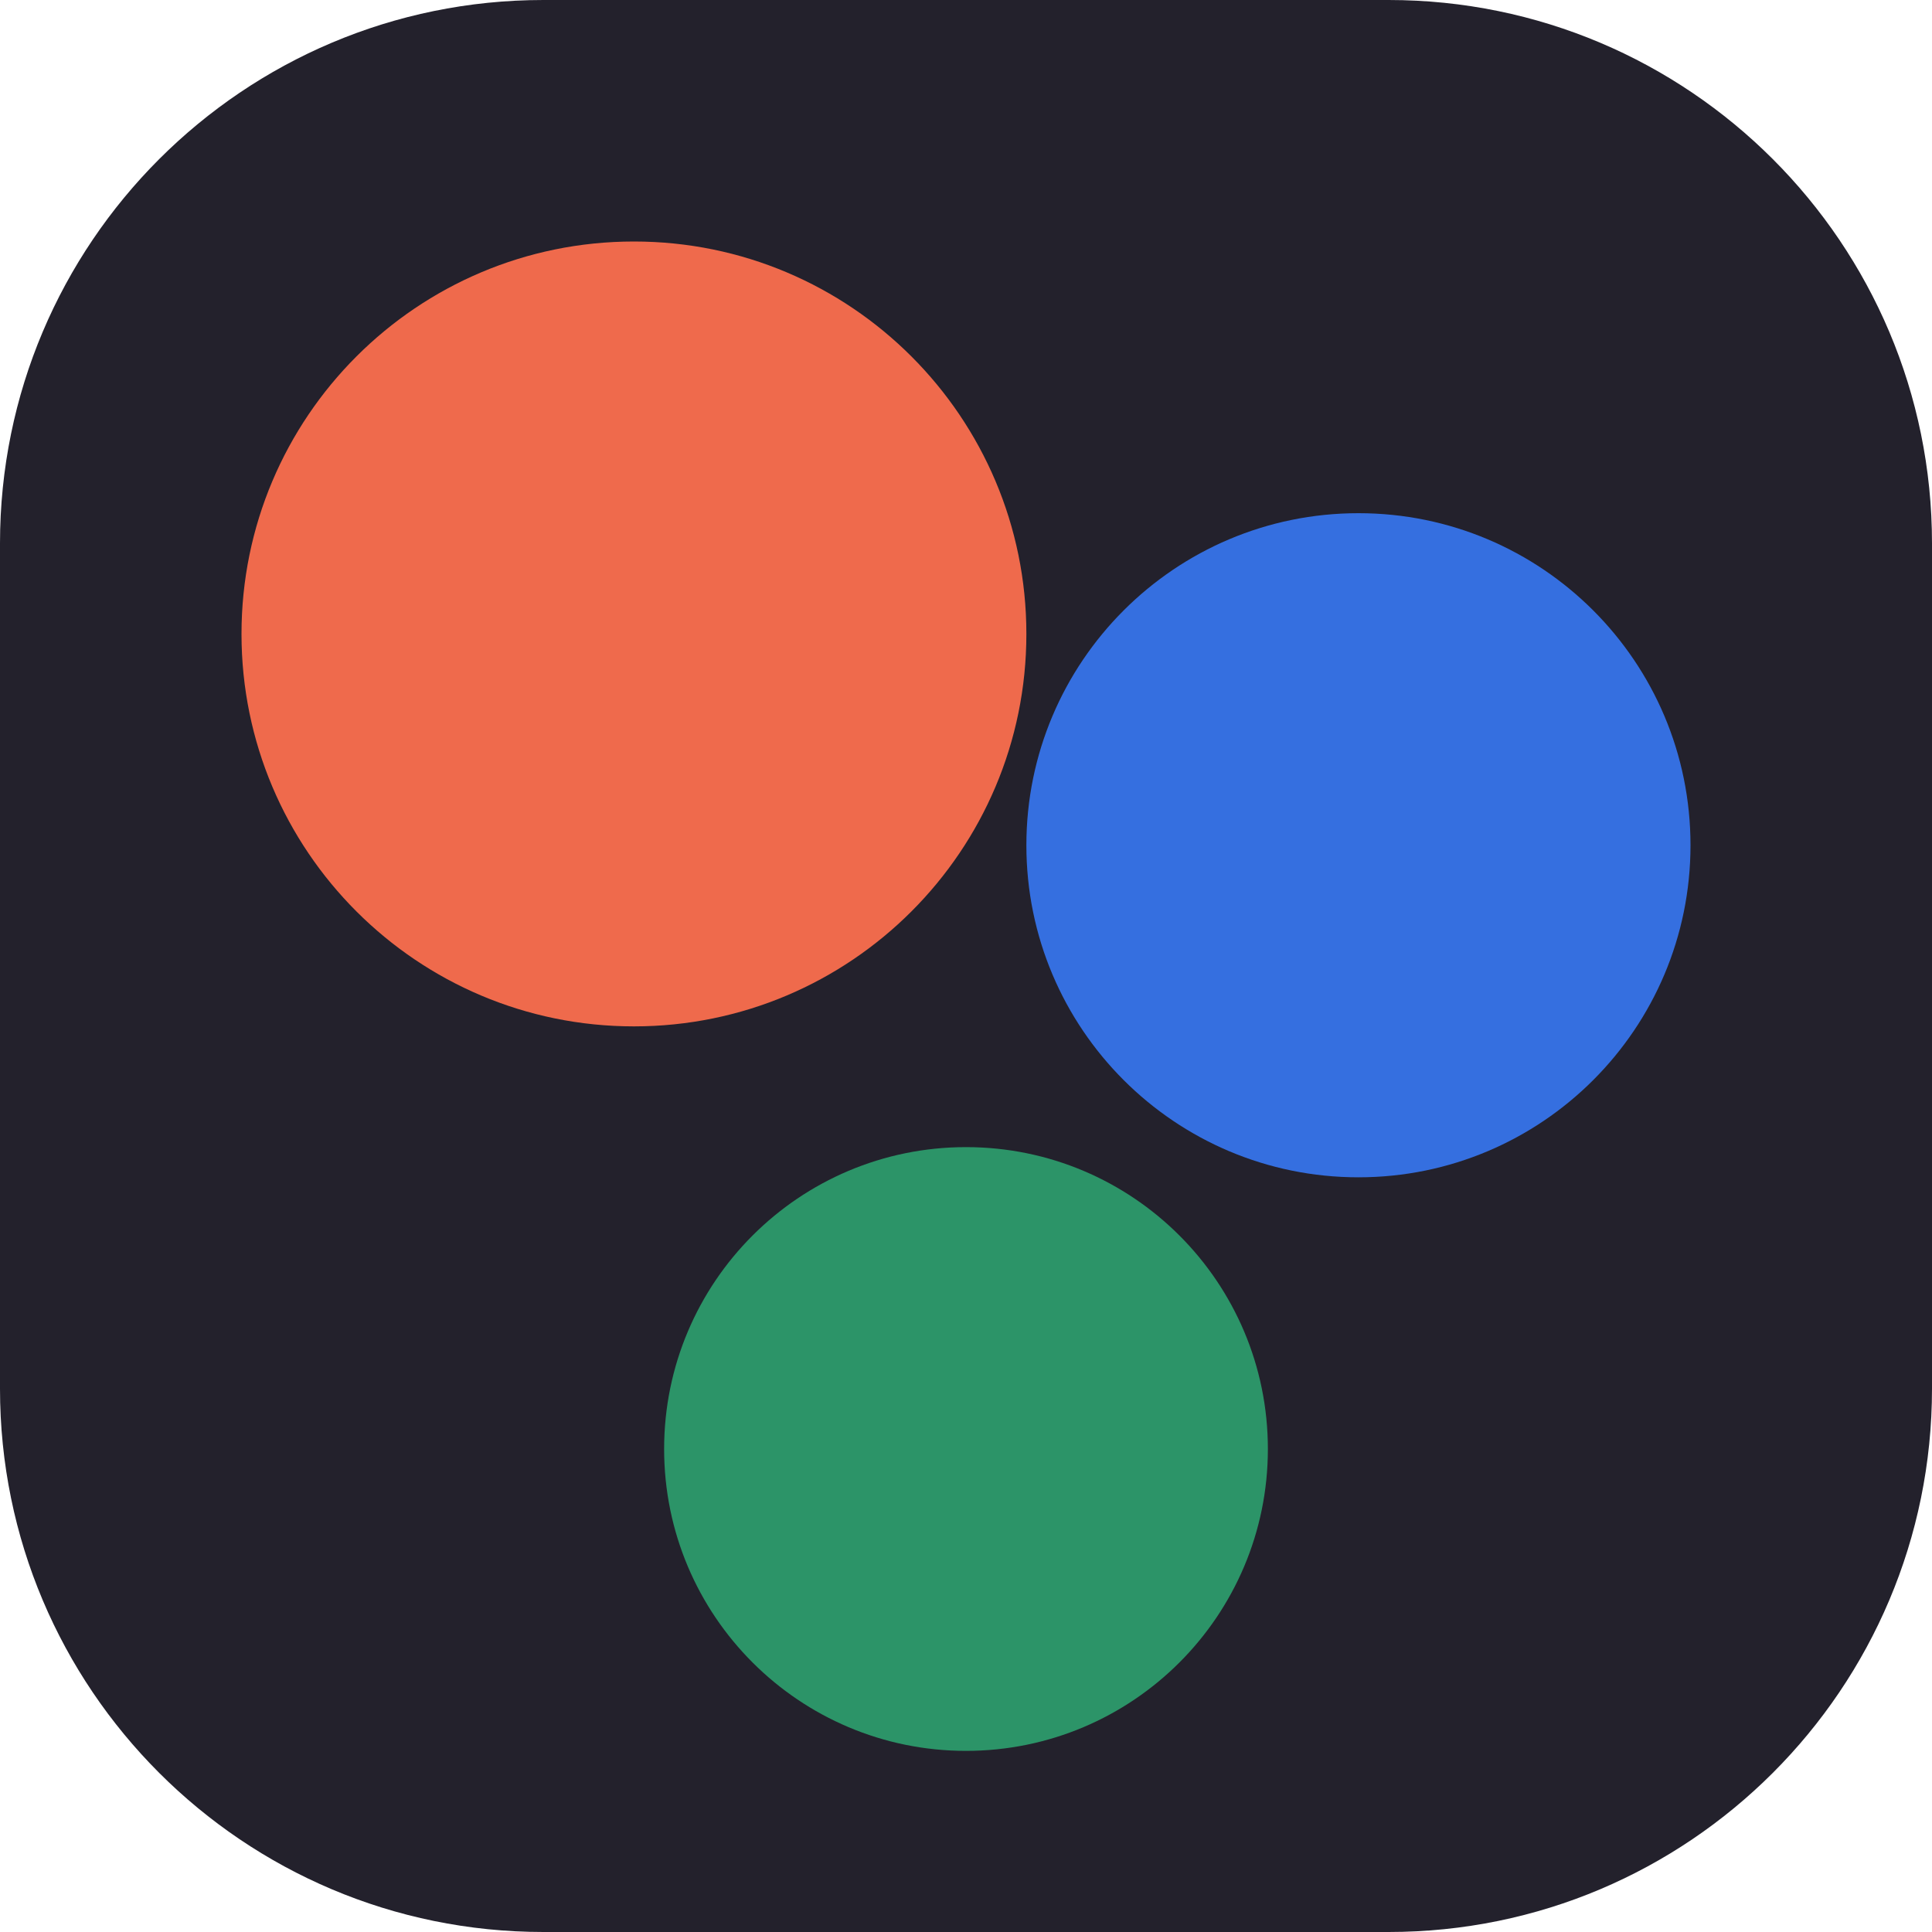
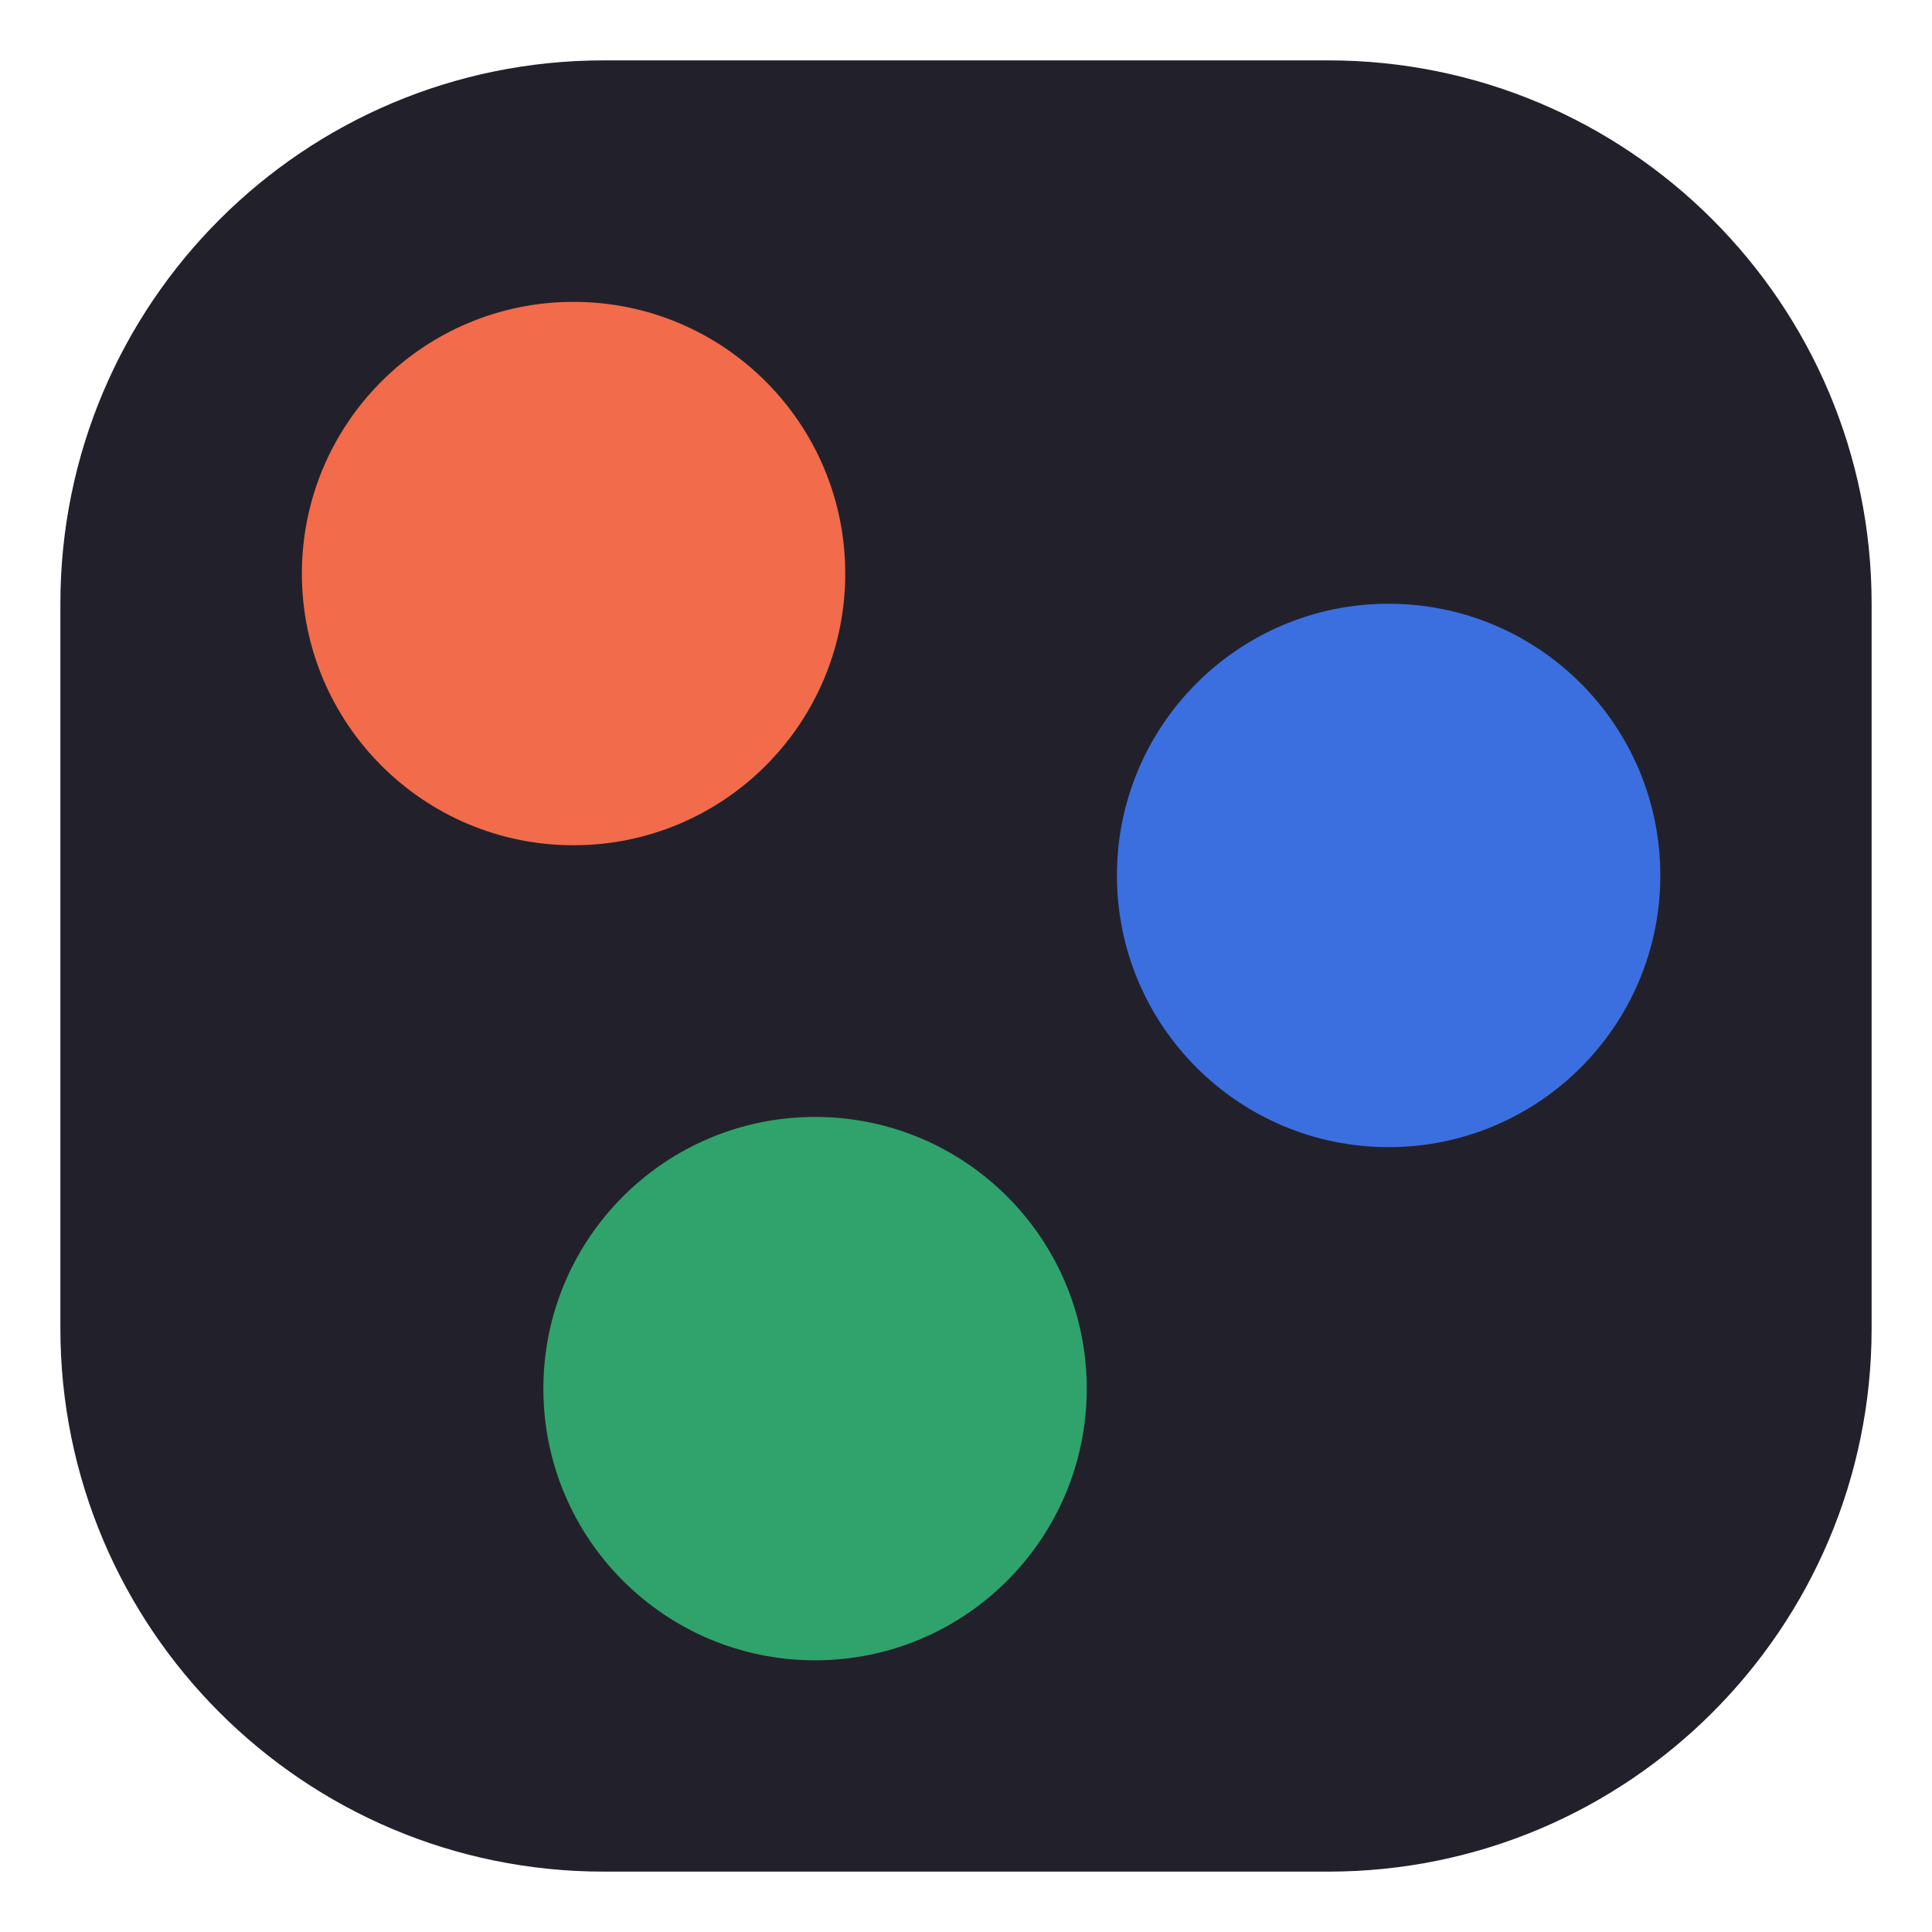
<svg xmlns="http://www.w3.org/2000/svg" viewBox="0 0 64 64">
-   <rect width="64" height="64" rx="18" fill="#23212c" />
-   <circle cx="21" cy="21" r="13" fill="#ef6a4c" />
-   <circle cx="45" cy="28" r="11" fill="#356fe0" />
-   <circle cx="32" cy="48" r="10" fill="#2c9468" />
+   <rect x="2" y="2" width="60" height="60" rx="18" fill="#22212B" />
+   <circle cx="19" cy="19" r="9" fill="#F26B4B" />
+   <circle cx="46" cy="29" r="9" fill="#3B6FE0" />
+   <circle cx="27" cy="46" r="9" fill="#2FA36B" />
</svg>
